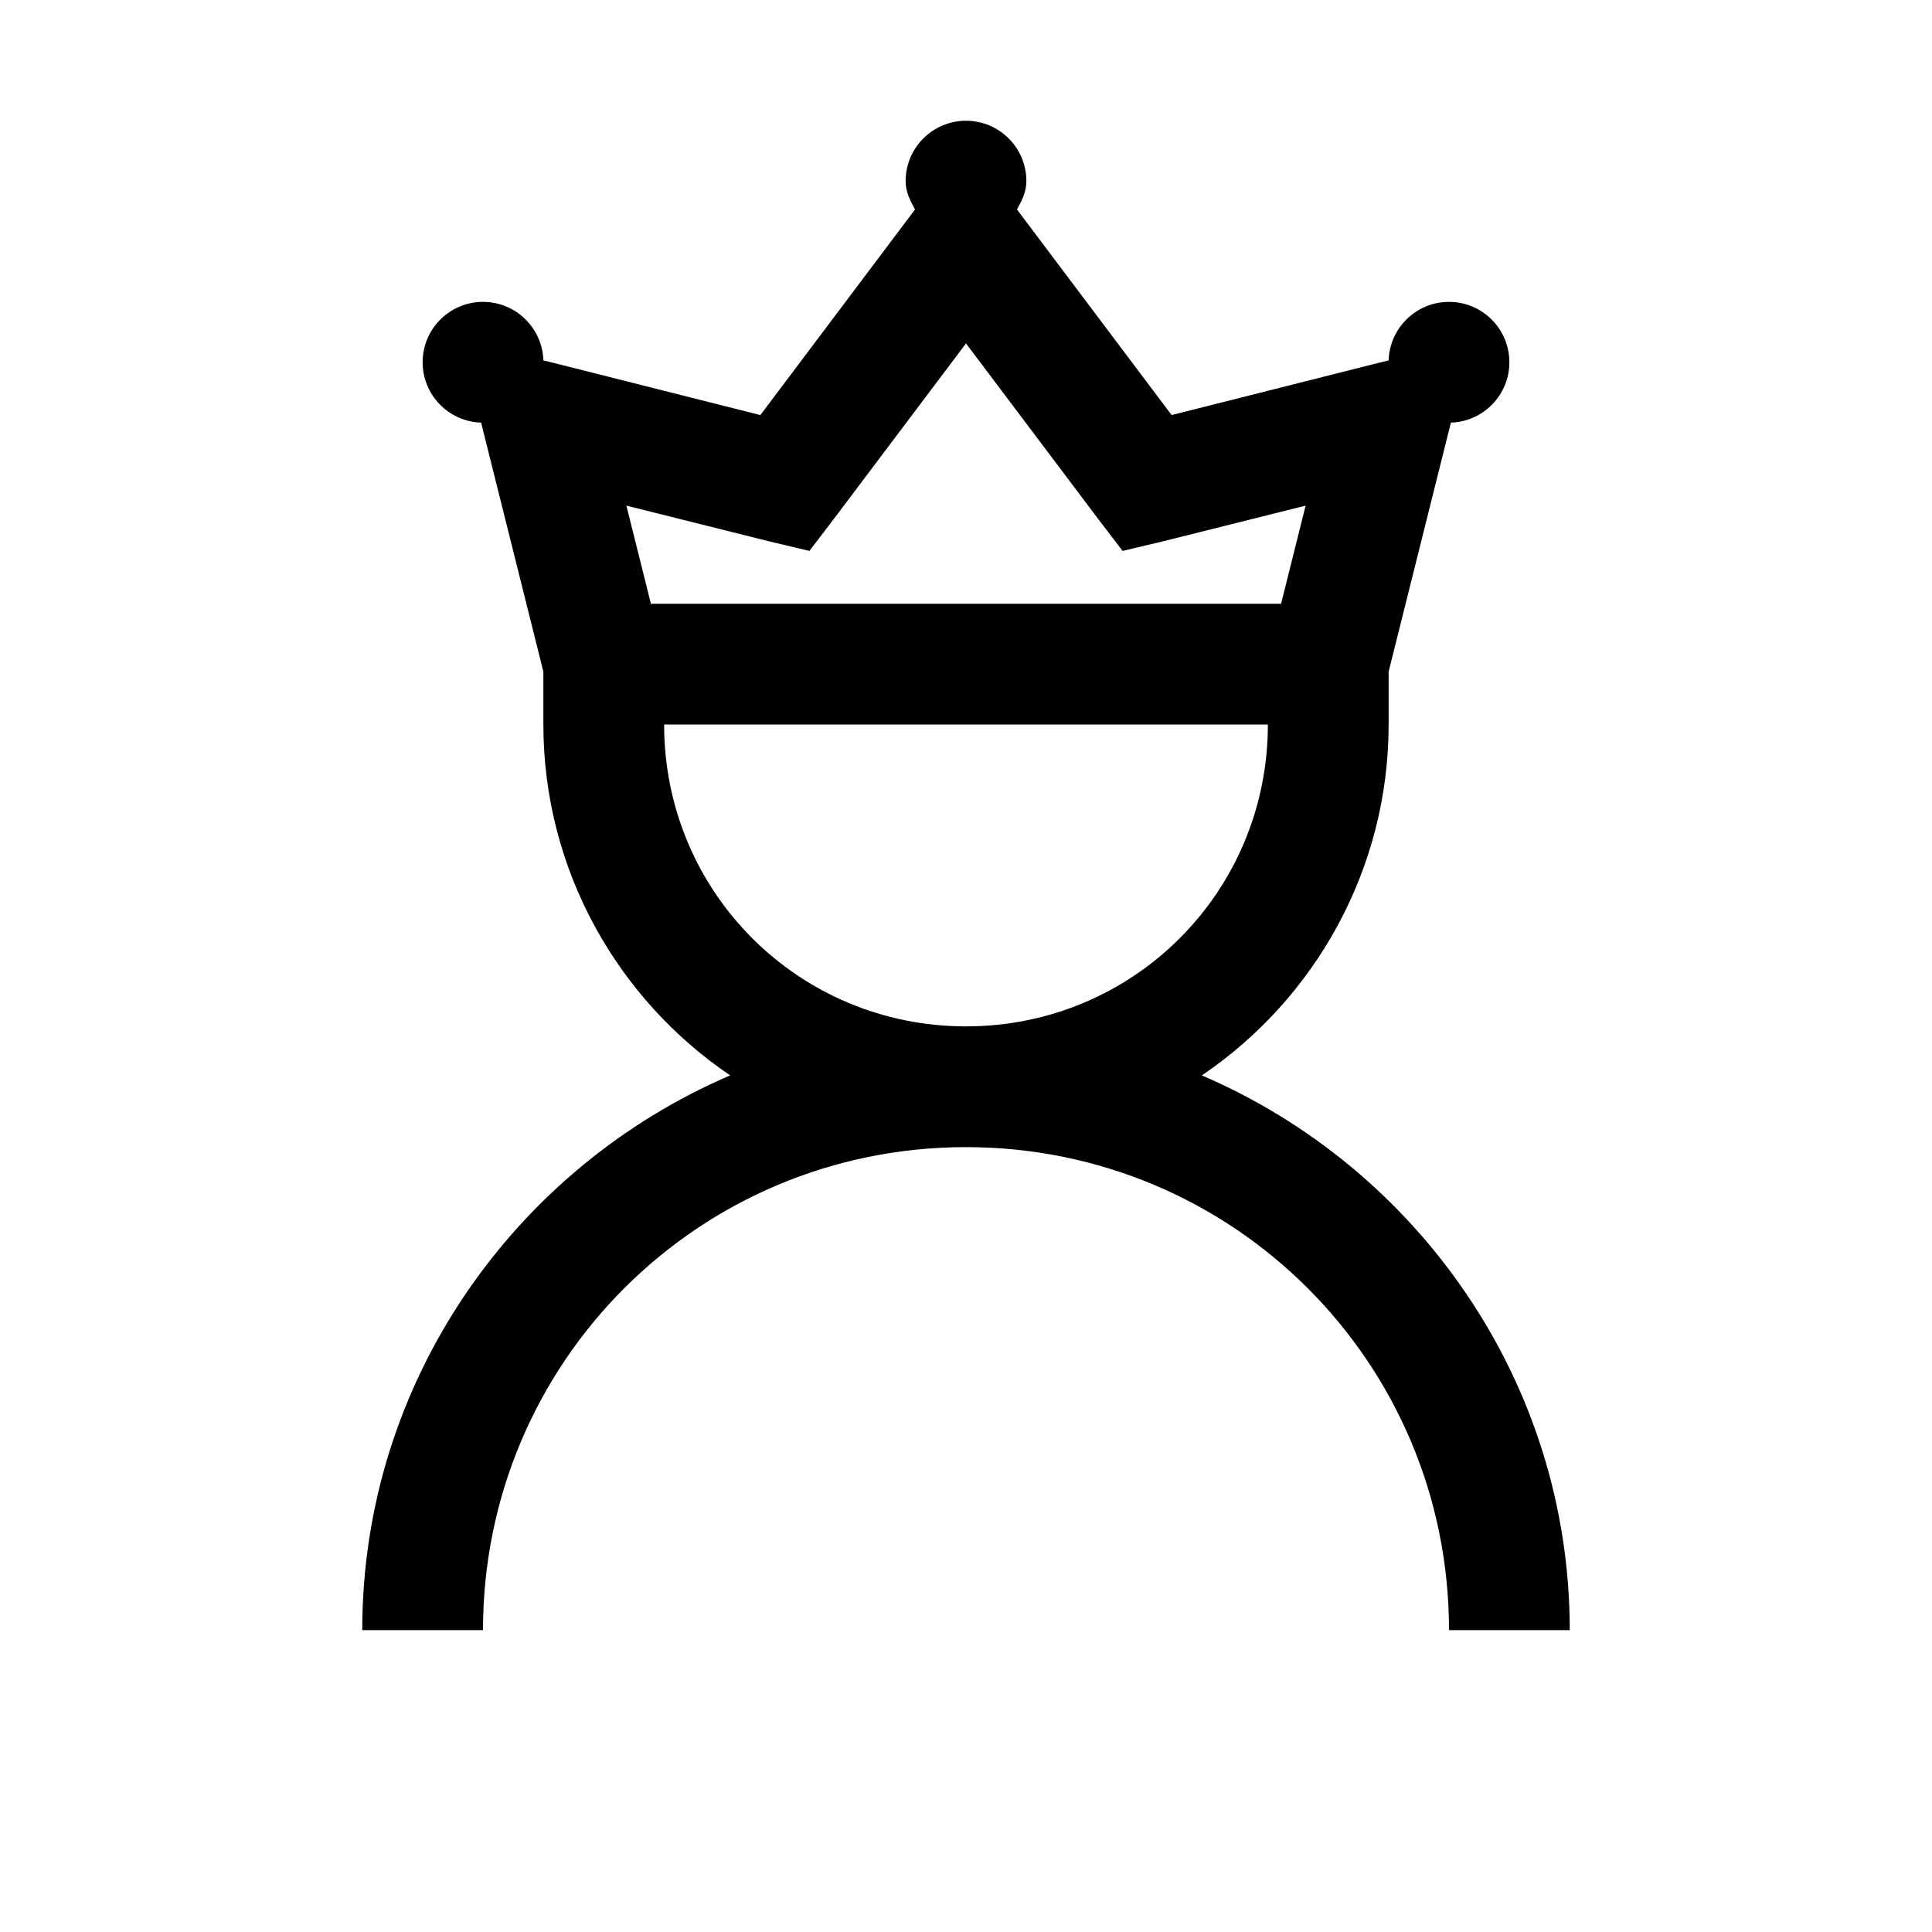
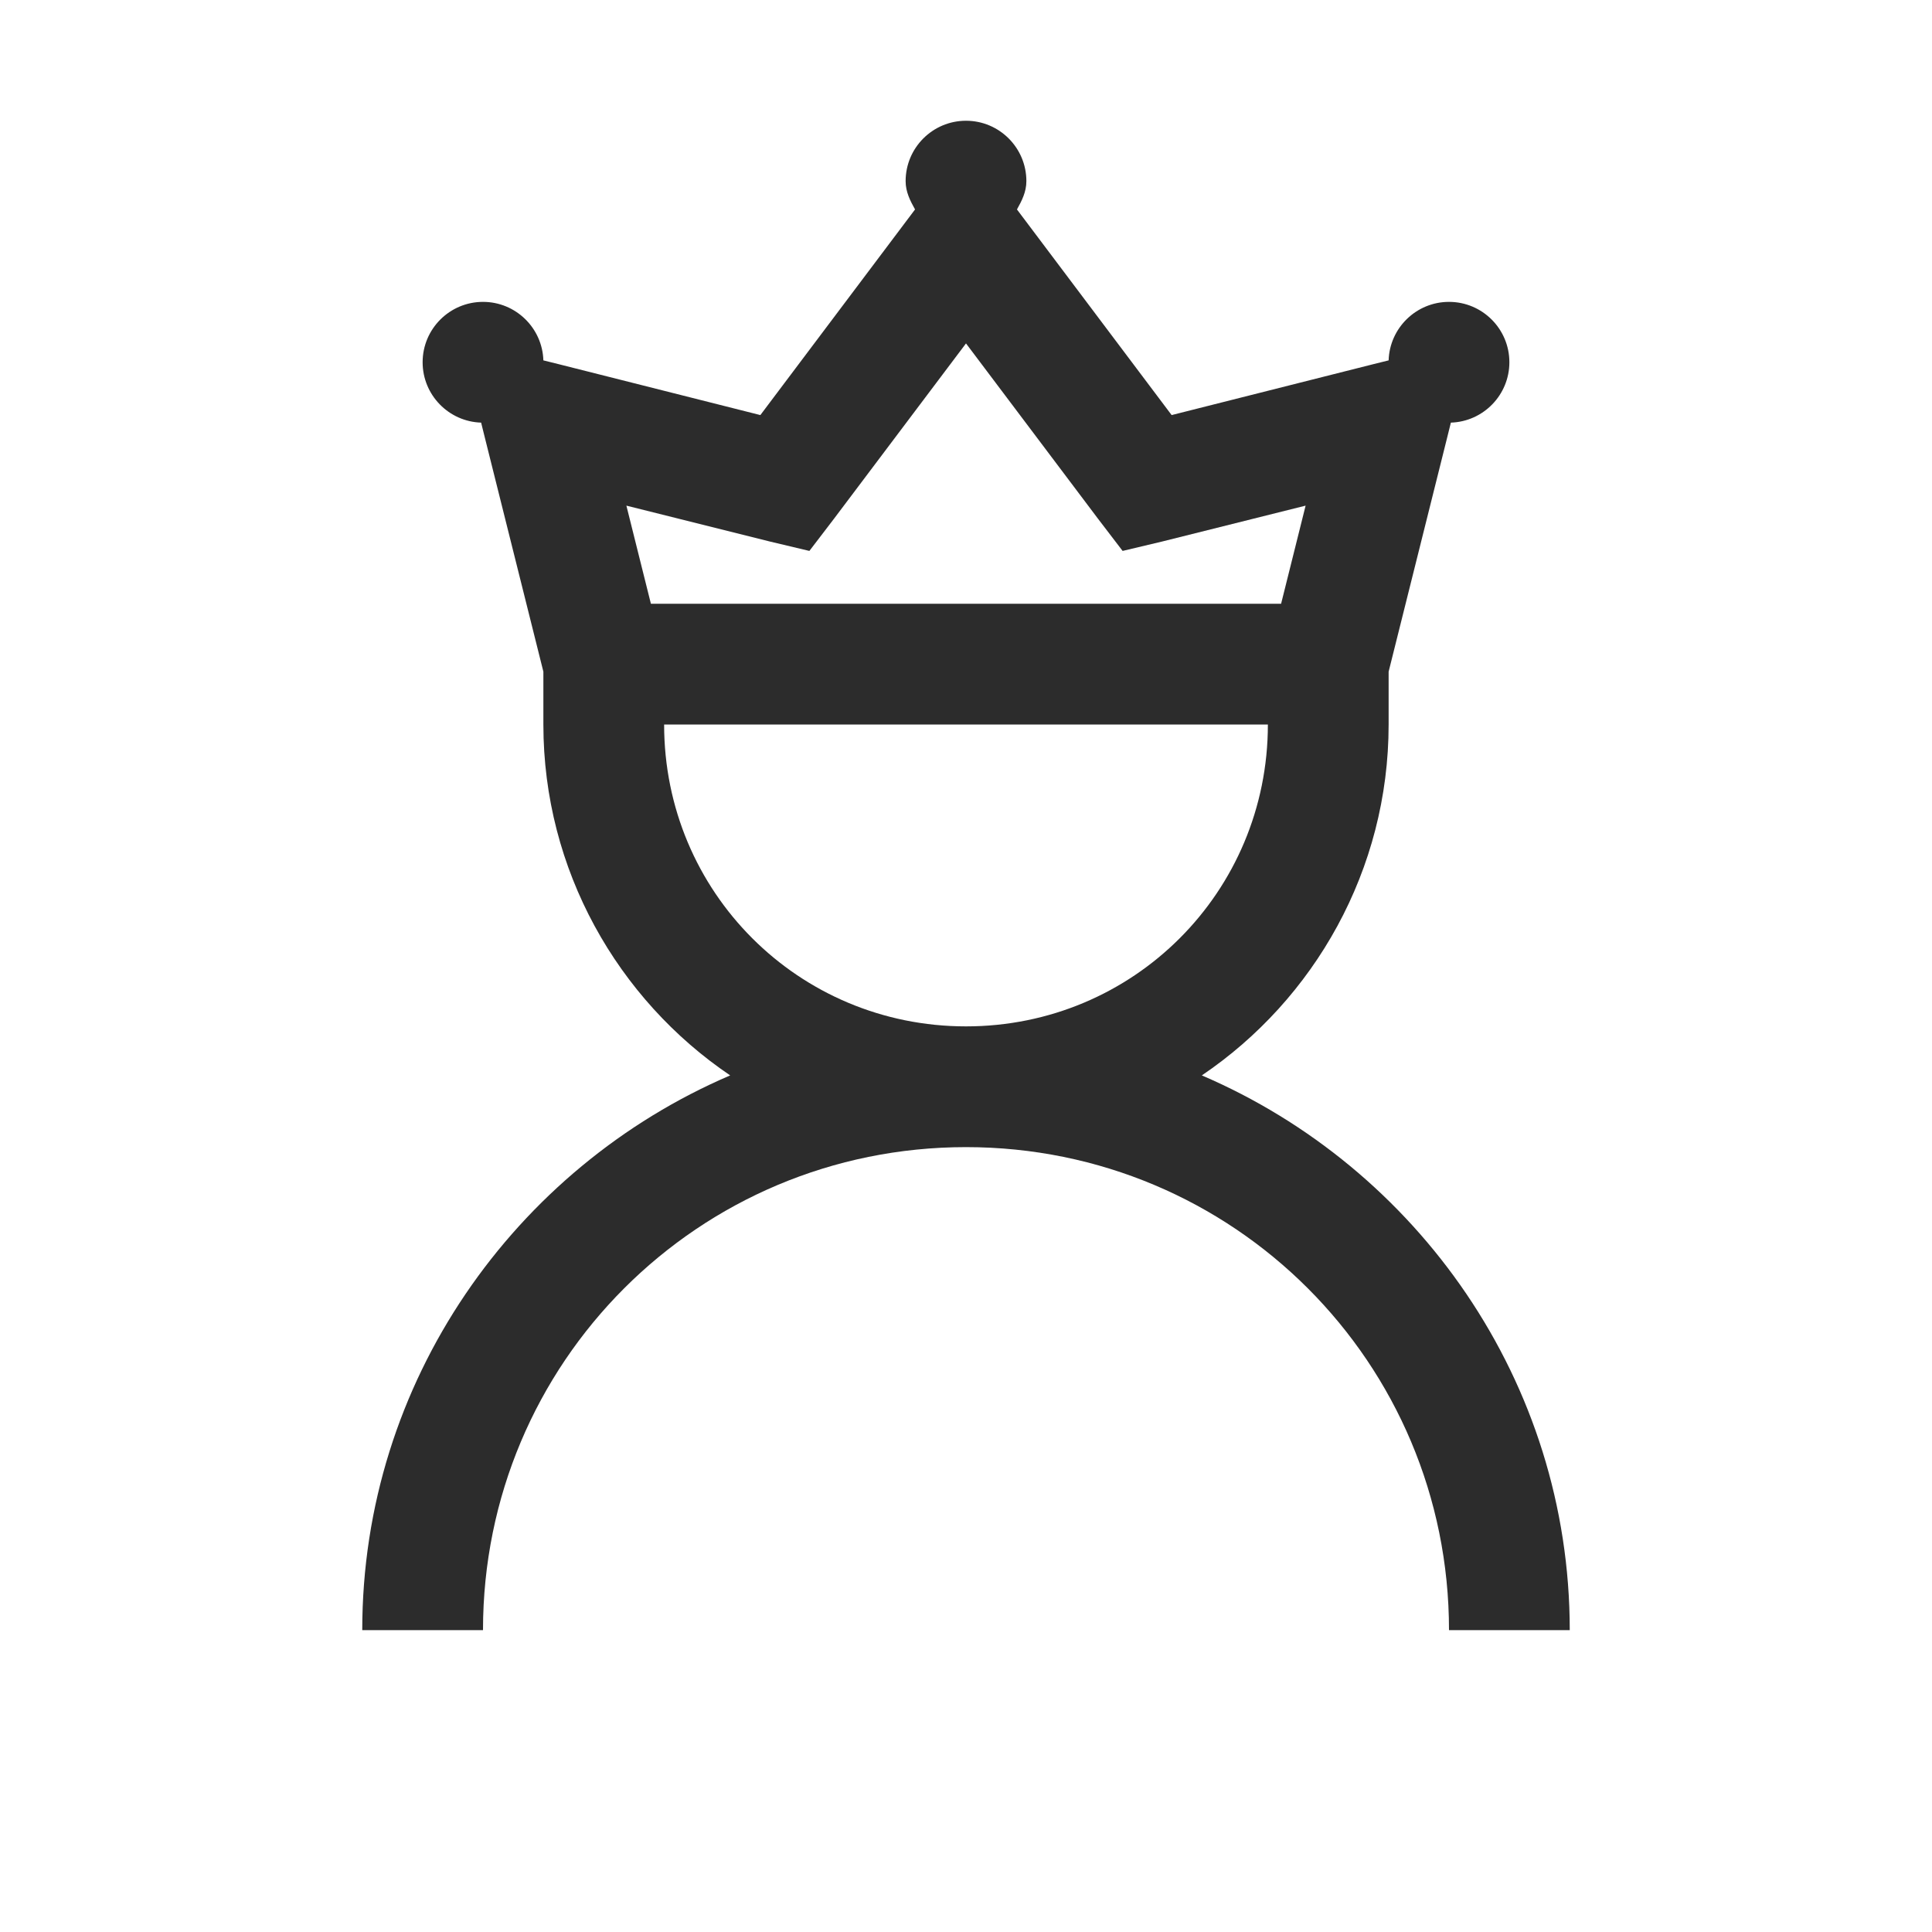
<svg xmlns="http://www.w3.org/2000/svg" viewBox="0 0 32 32">
-   <path style="text-indent:0;text-align:start;line-height:normal;text-transform:none;block-progression:tb;-inkscape-font-specification:Bitstream Vera Sans" d="M 16 2 C 15.448 2 15 2.448 15 3 C 15 3.178 15.075 3.324 15.156 3.469 L 12.594 6.875 L 9.25 6.031 L 9 5.969 C 8.983 5.431 8.541 5 8 5 C 7.448 5 7 5.448 7 6 C 7 6.541 7.431 6.983 7.969 7 L 8.031 7.25 L 9 11.125 L 9 12 C 9 14.409 10.231 16.552 12.094 17.812 C 8.527 19.342 6 22.881 6 27 L 8 27 C 8 22.569 11.569 19 16 19 C 20.431 19 24 22.569 24 27 L 26 27 C 26 22.881 23.473 19.342 19.906 17.812 C 21.769 16.552 23 14.409 23 12 L 23 11.125 L 23.969 7.25 L 24.031 7 C 24.569 6.983 25 6.541 25 6 C 25 5.448 24.552 5 24 5 C 23.459 5 23.017 5.431 23 5.969 L 22.75 6.031 L 19.406 6.875 L 16.844 3.469 C 16.925 3.324 17 3.178 17 3 C 17 2.448 16.552 2 16 2 z M 16 5.688 L 18.188 8.594 L 18.594 9.125 L 19.25 8.969 L 21.625 8.375 L 21.219 10 L 10.781 10 L 10.375 8.375 L 12.75 8.969 L 13.406 9.125 L 13.812 8.594 L 16 5.688 z M 11 12 L 21 12 C 21 14.774 18.774 17 16 17 C 13.226 17 11 14.774 11 12 z" color="#000" overflow="visible" font-family="Bitstream Vera Sans" />
+   <path fill="#2c2c2c" style="text-indent:0;text-align:start;line-height:normal;text-transform:none;block-progression:tb;-inkscape-font-specification:Bitstream Vera Sans" d="M 16 2 C 15.448 2 15 2.448 15 3 C 15 3.178 15.075 3.324 15.156 3.469 L 12.594 6.875 L 9.25 6.031 L 9 5.969 C 8.983 5.431 8.541 5 8 5 C 7.448 5 7 5.448 7 6 C 7 6.541 7.431 6.983 7.969 7 L 8.031 7.25 L 9 11.125 L 9 12 C 9 14.409 10.231 16.552 12.094 17.812 C 8.527 19.342 6 22.881 6 27 L 8 27 C 8 22.569 11.569 19 16 19 C 20.431 19 24 22.569 24 27 L 26 27 C 26 22.881 23.473 19.342 19.906 17.812 C 21.769 16.552 23 14.409 23 12 L 23 11.125 L 23.969 7.25 L 24.031 7 C 24.569 6.983 25 6.541 25 6 C 25 5.448 24.552 5 24 5 C 23.459 5 23.017 5.431 23 5.969 L 22.75 6.031 L 19.406 6.875 L 16.844 3.469 C 16.925 3.324 17 3.178 17 3 C 17 2.448 16.552 2 16 2 z M 16 5.688 L 18.188 8.594 L 18.594 9.125 L 19.25 8.969 L 21.625 8.375 L 21.219 10 L 10.781 10 L 10.375 8.375 L 12.75 8.969 L 13.406 9.125 L 13.812 8.594 L 16 5.688 z M 11 12 L 21 12 C 21 14.774 18.774 17 16 17 C 13.226 17 11 14.774 11 12 z" color="#000" overflow="visible" font-family="Bitstream Vera Sans" />
</svg>
